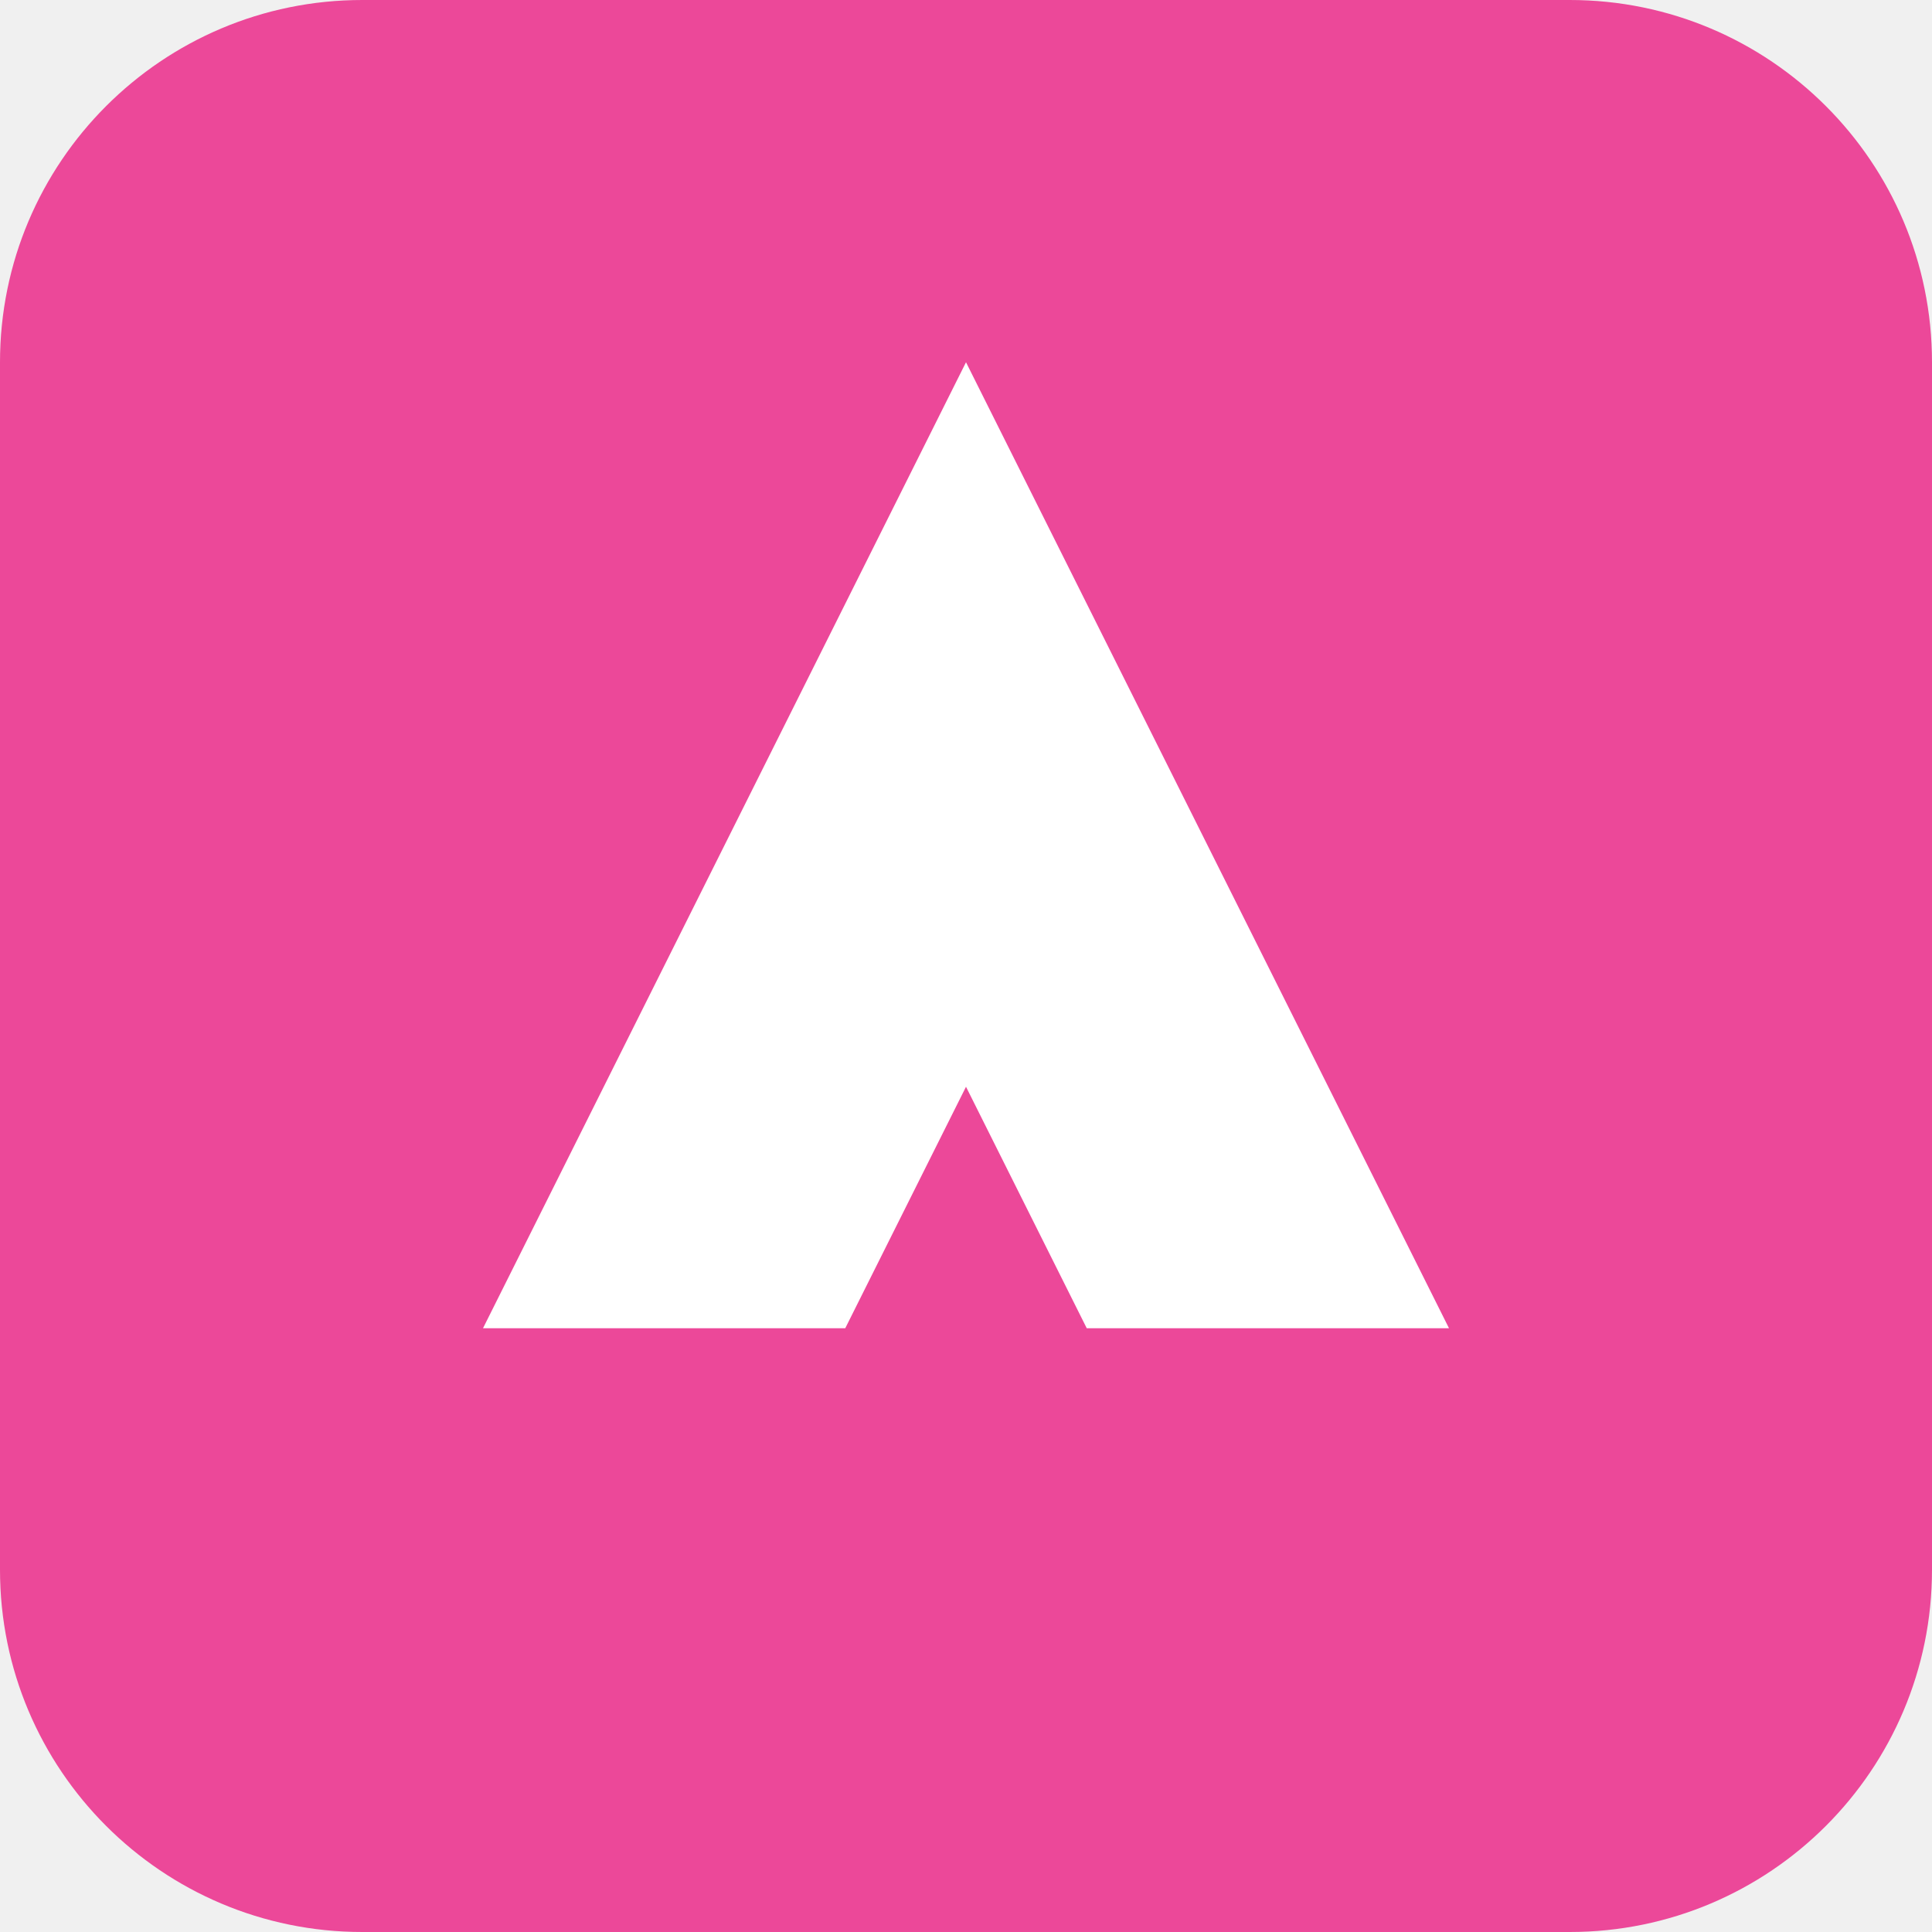
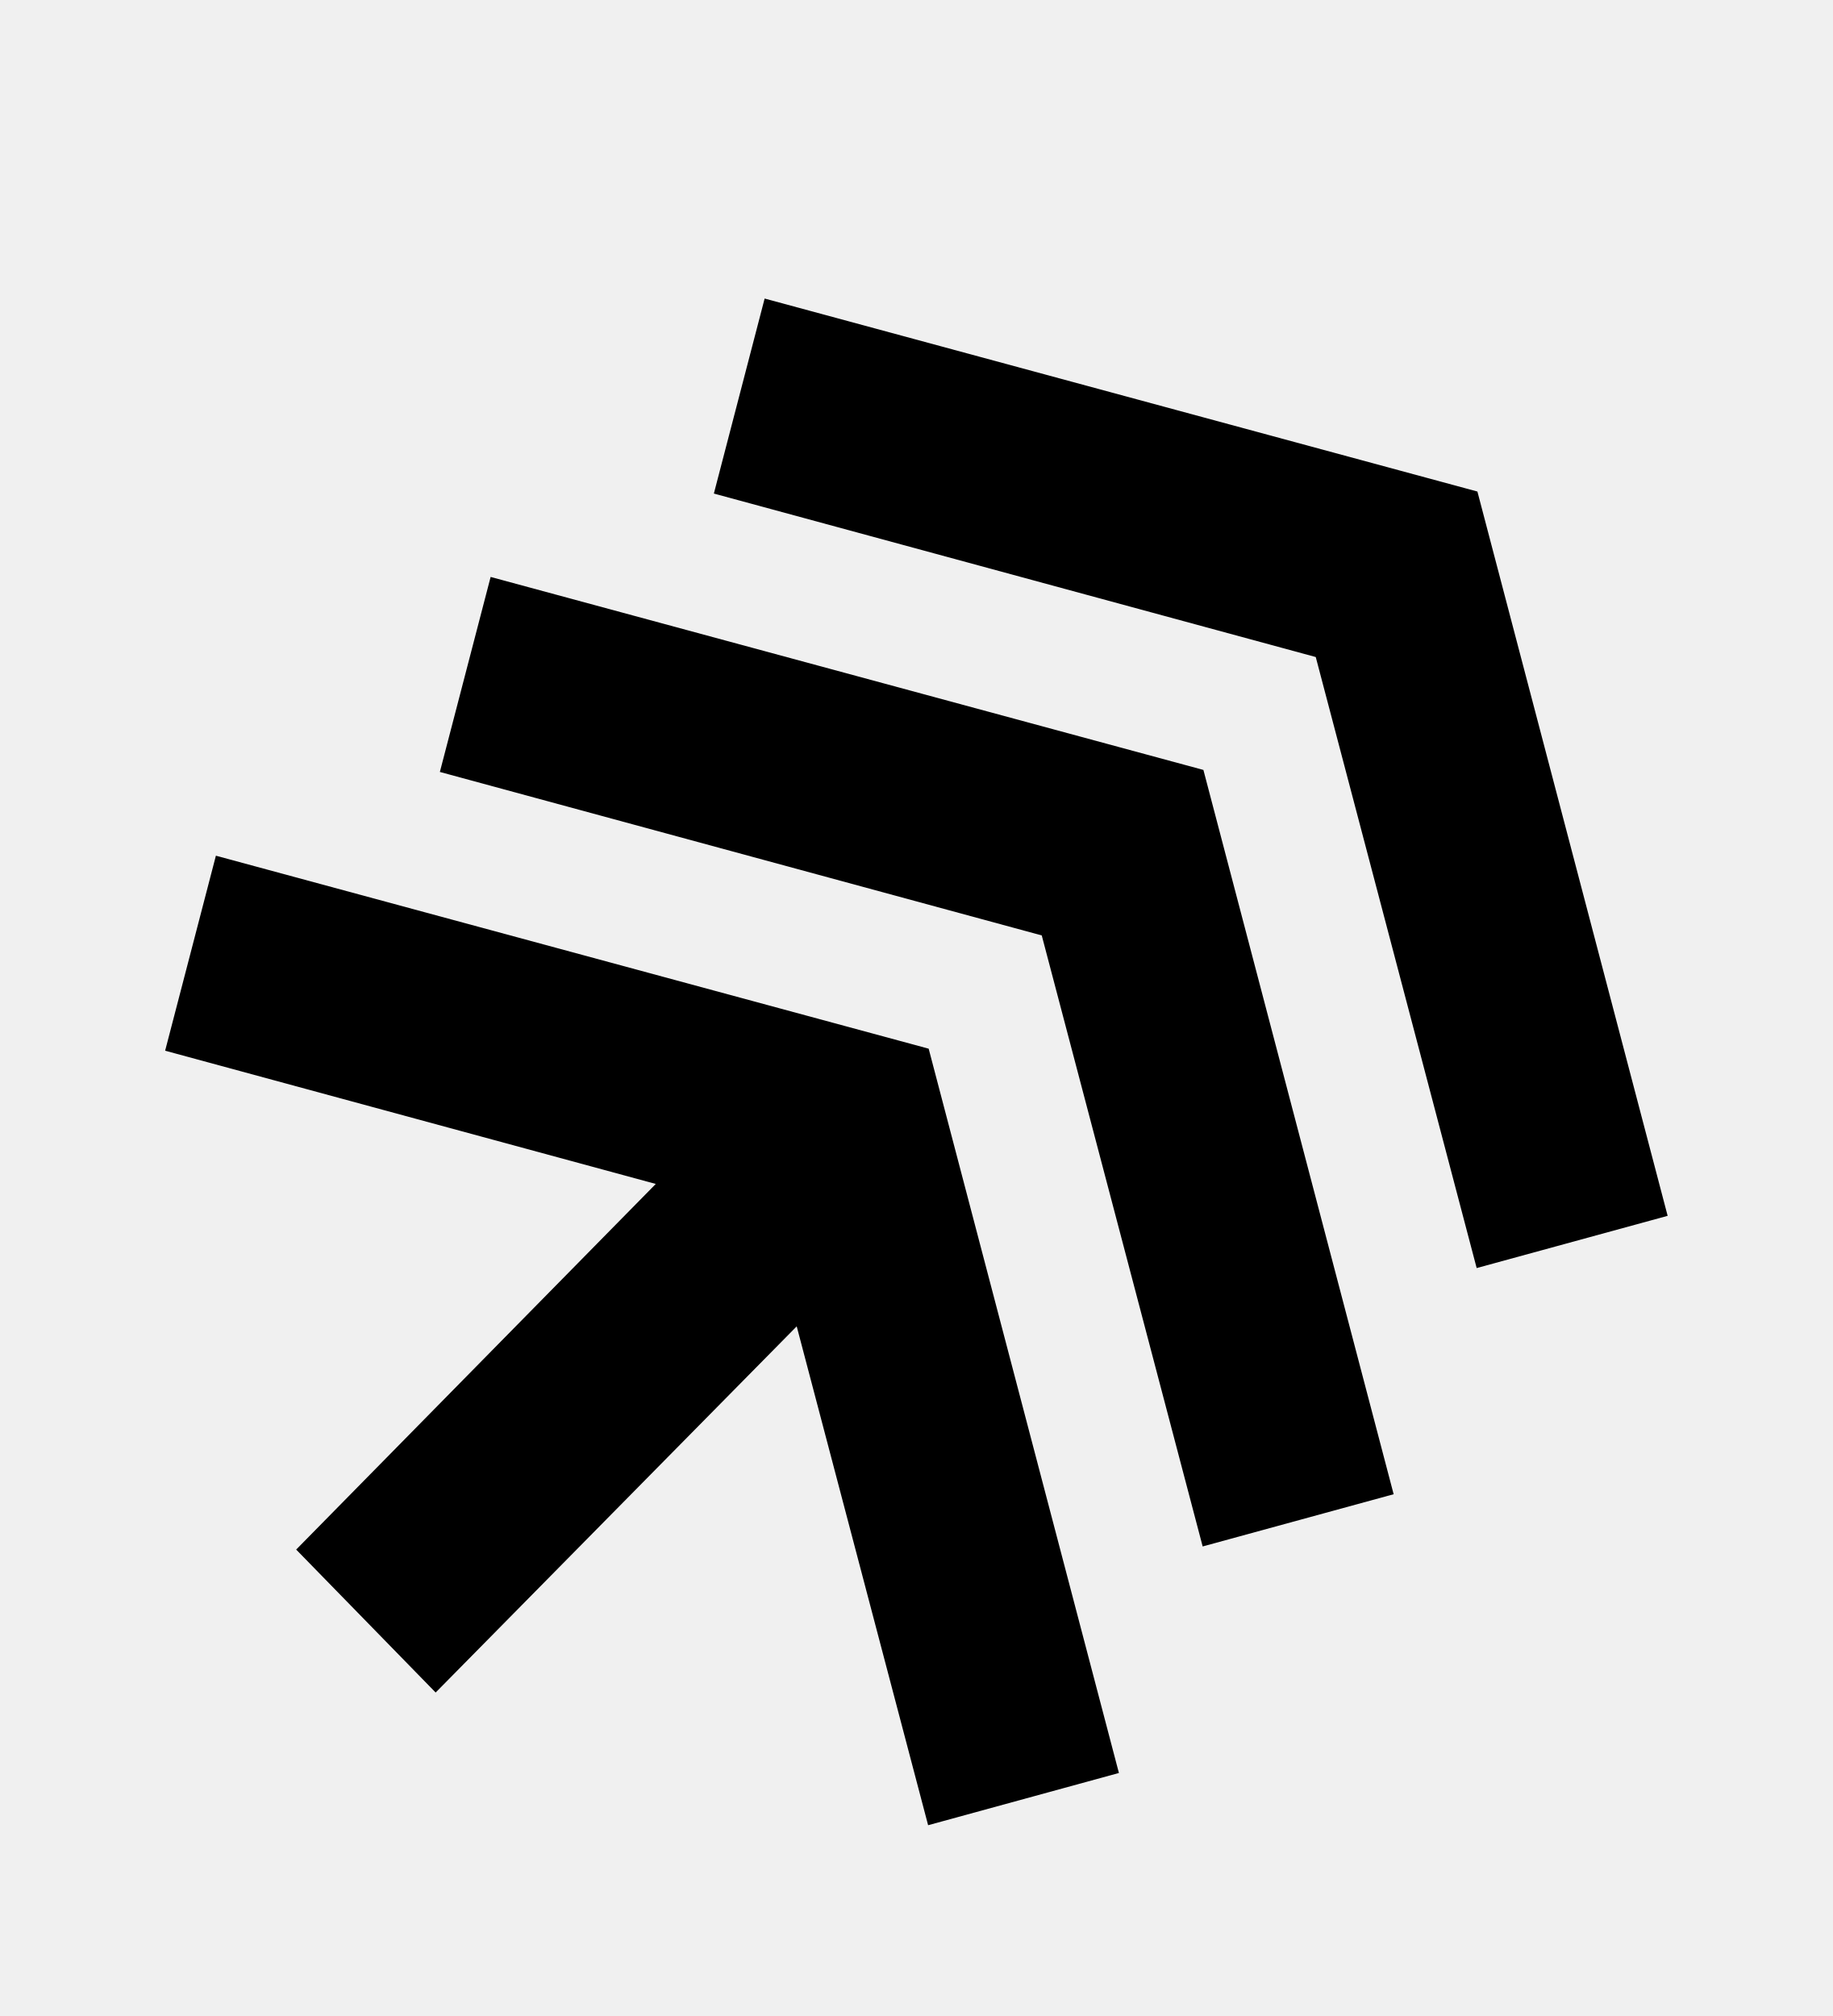
- <svg xmlns="http://www.w3.org/2000/svg" viewBox="0 0 64 64" fill="none">
-   <rect width="64" height="64" rx="12" fill="#ec4899" />
-   <path d="M32 12L48 44H36L32 36L28 44H16L32 12Z" fill="#fff" />
+ <svg xmlns="http://www.w3.org/2000/svg" viewBox="0 0 10 11" fill="none">
+   <path d="M2.377 9.235L4.347 7.237L5.064 9.959L6.105 9.674L5.067 5.722L1.178 4.669L0.901 5.733L3.578 6.46L1.616 8.455L2.377 9.235Z" fill="#000" />
+   <path d="M8.057 6.919L9.099 6.634L8.061 2.682L4.172 1.629L3.895 2.693L7.179 3.585L8.057 6.919Z" fill="#000" />
+   <path d="M6.562 8.438L7.604 8.153L6.566 4.201L2.677 3.148L2.4 4.212L5.684 5.104L6.562 8.438Z" fill="#000" />
</svg>
